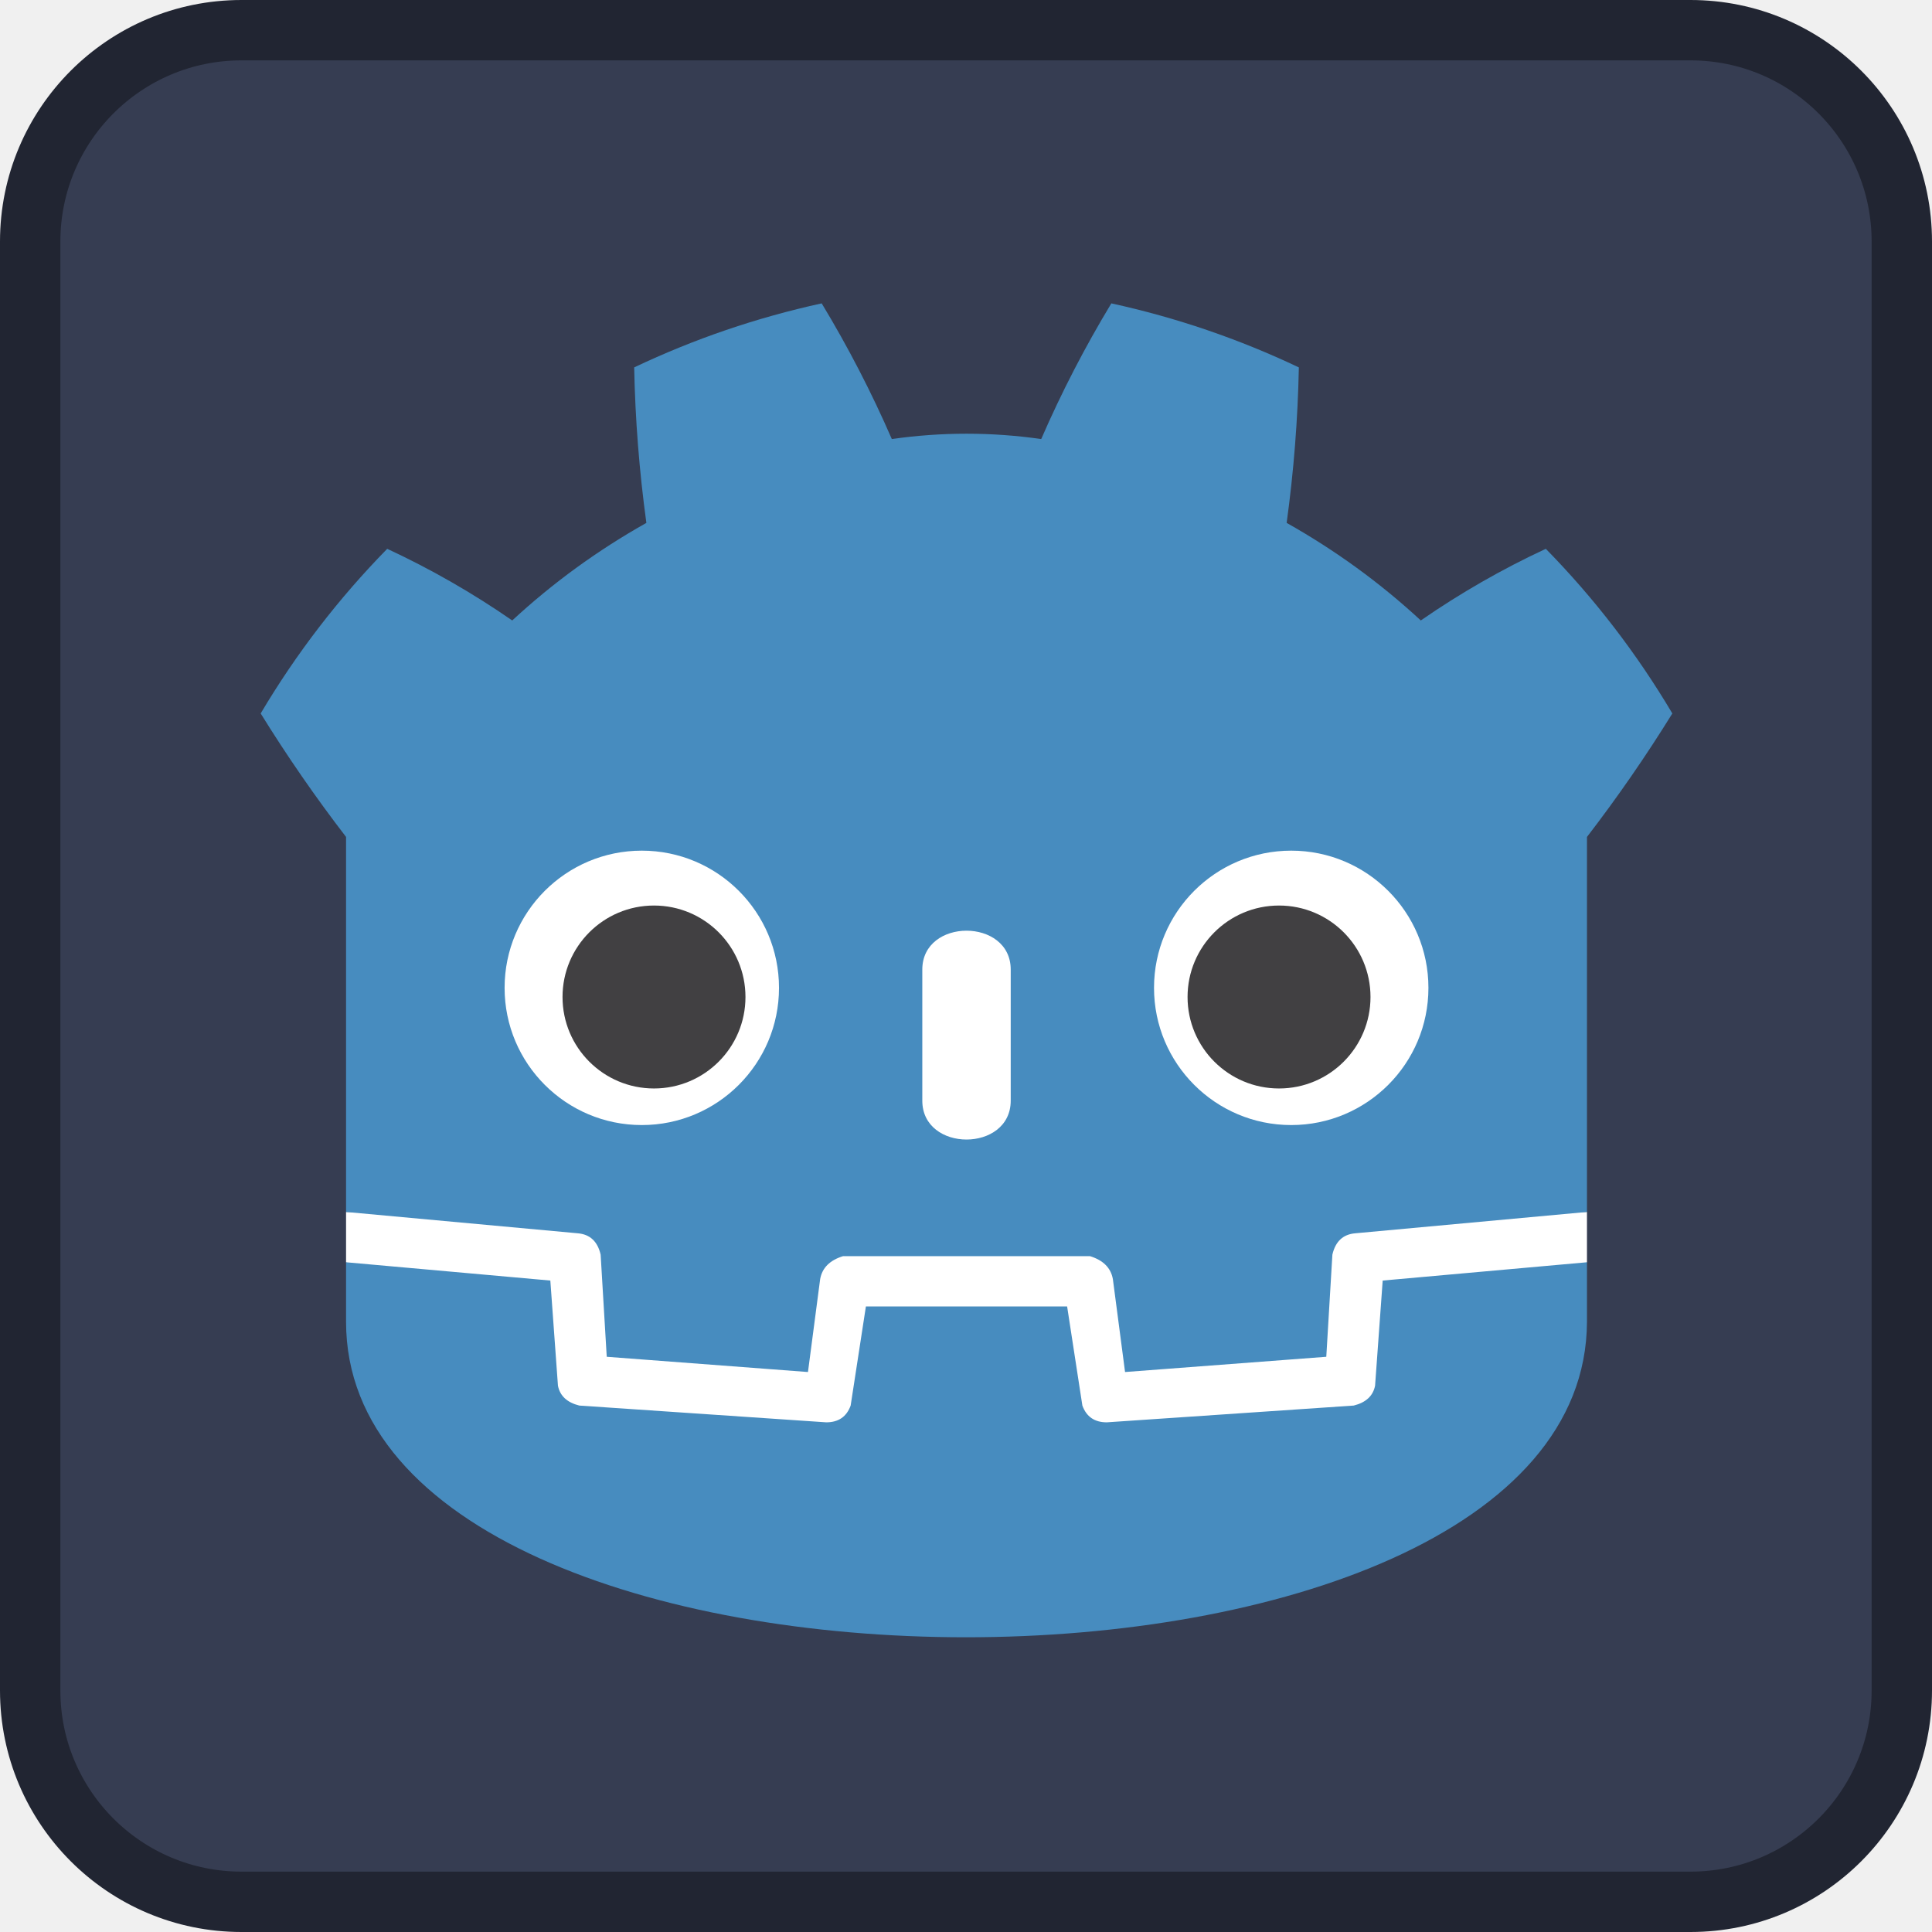
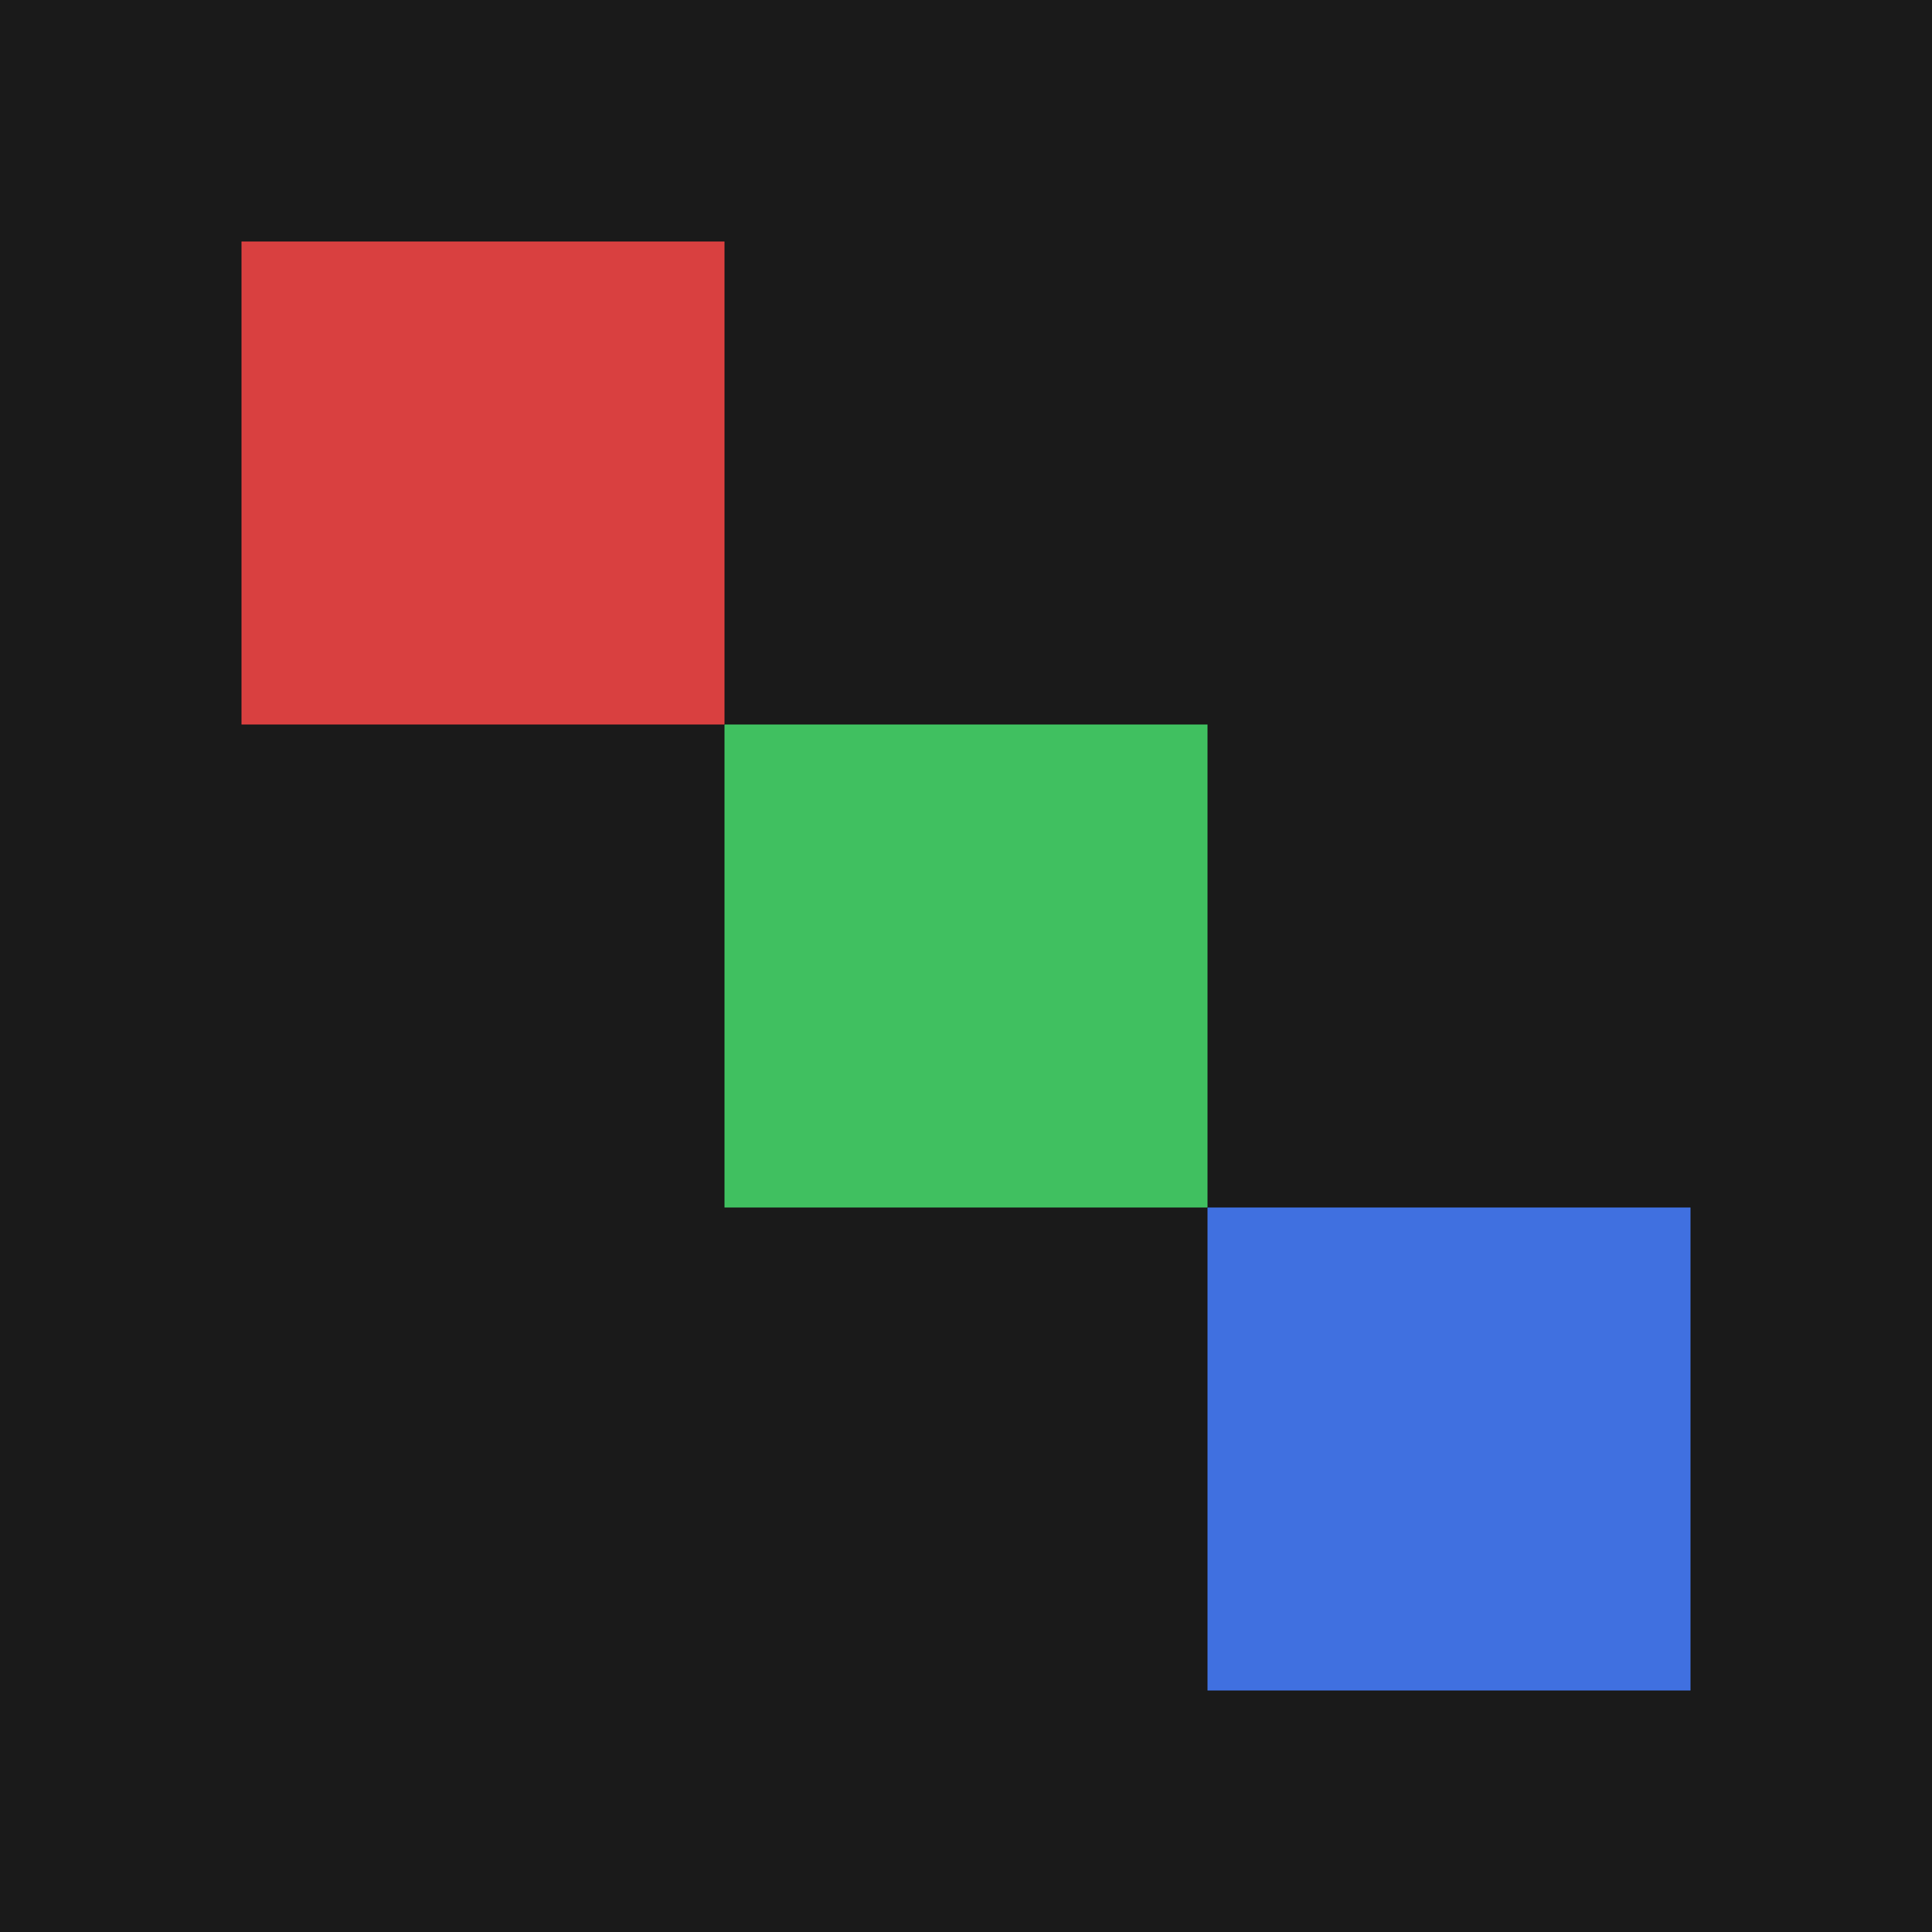
- <svg xmlns="http://www.w3.org/2000/svg" width="128" height="128">
-   <rect width="124" height="124" x="2" y="2" fill="#363d52" stroke="#212532" stroke-width="4" rx="14" />
-   <g fill="#fff" transform="translate(12.322 12.322)scale(.101)">
-     <path d="M105 673v33q407 354 814 0v-33z" />
-     <path fill="#478cbf" d="m105 673 152 14q12 1 15 14l4 67 132 10 8-61q2-11 15-15h162q13 4 15 15l8 61 132-10 4-67q3-13 15-14l152-14V427q30-39 56-81-35-59-83-108-43 20-82 47-40-37-88-64 7-51 8-102-59-28-123-42-26 43-46 89-49-7-98 0-20-46-46-89-64 14-123 42 1 51 8 102-48 27-88 64-39-27-82-47-48 49-83 108 26 42 56 81zm0 33v39c0 276 813 276 814 0v-39l-134 12-5 69q-2 10-14 13l-162 11q-12 0-16-11l-10-65H446l-10 65q-4 11-16 11l-162-11q-12-3-14-13l-5-69z" />
-     <path d="M483 600c0 34 58 34 58 0v-86c0-34-58-34-58 0z" />
-     <circle cx="725" cy="526" r="90" />
-     <circle cx="299" cy="526" r="90" />
-   </g>
-   <g fill="#414042" transform="translate(12.322 12.322)scale(.101)">
-     <circle cx="307" cy="532" r="60" />
-     <circle cx="717" cy="532" r="60" />
-   </g>
+ <svg xmlns="http://www.w3.org/2000/svg" width="128" height="128" viewBox="0 0 128 128">
+   <rect width="128" height="128" fill="#1a1a1a" />
+   <rect x="16" y="16" width="32" height="32" fill="#d94040" />
+   <rect x="48" y="48" width="32" height="32" fill="#40c060" />
+   <rect x="80" y="80" width="32" height="32" fill="#4070e0" />
</svg>
